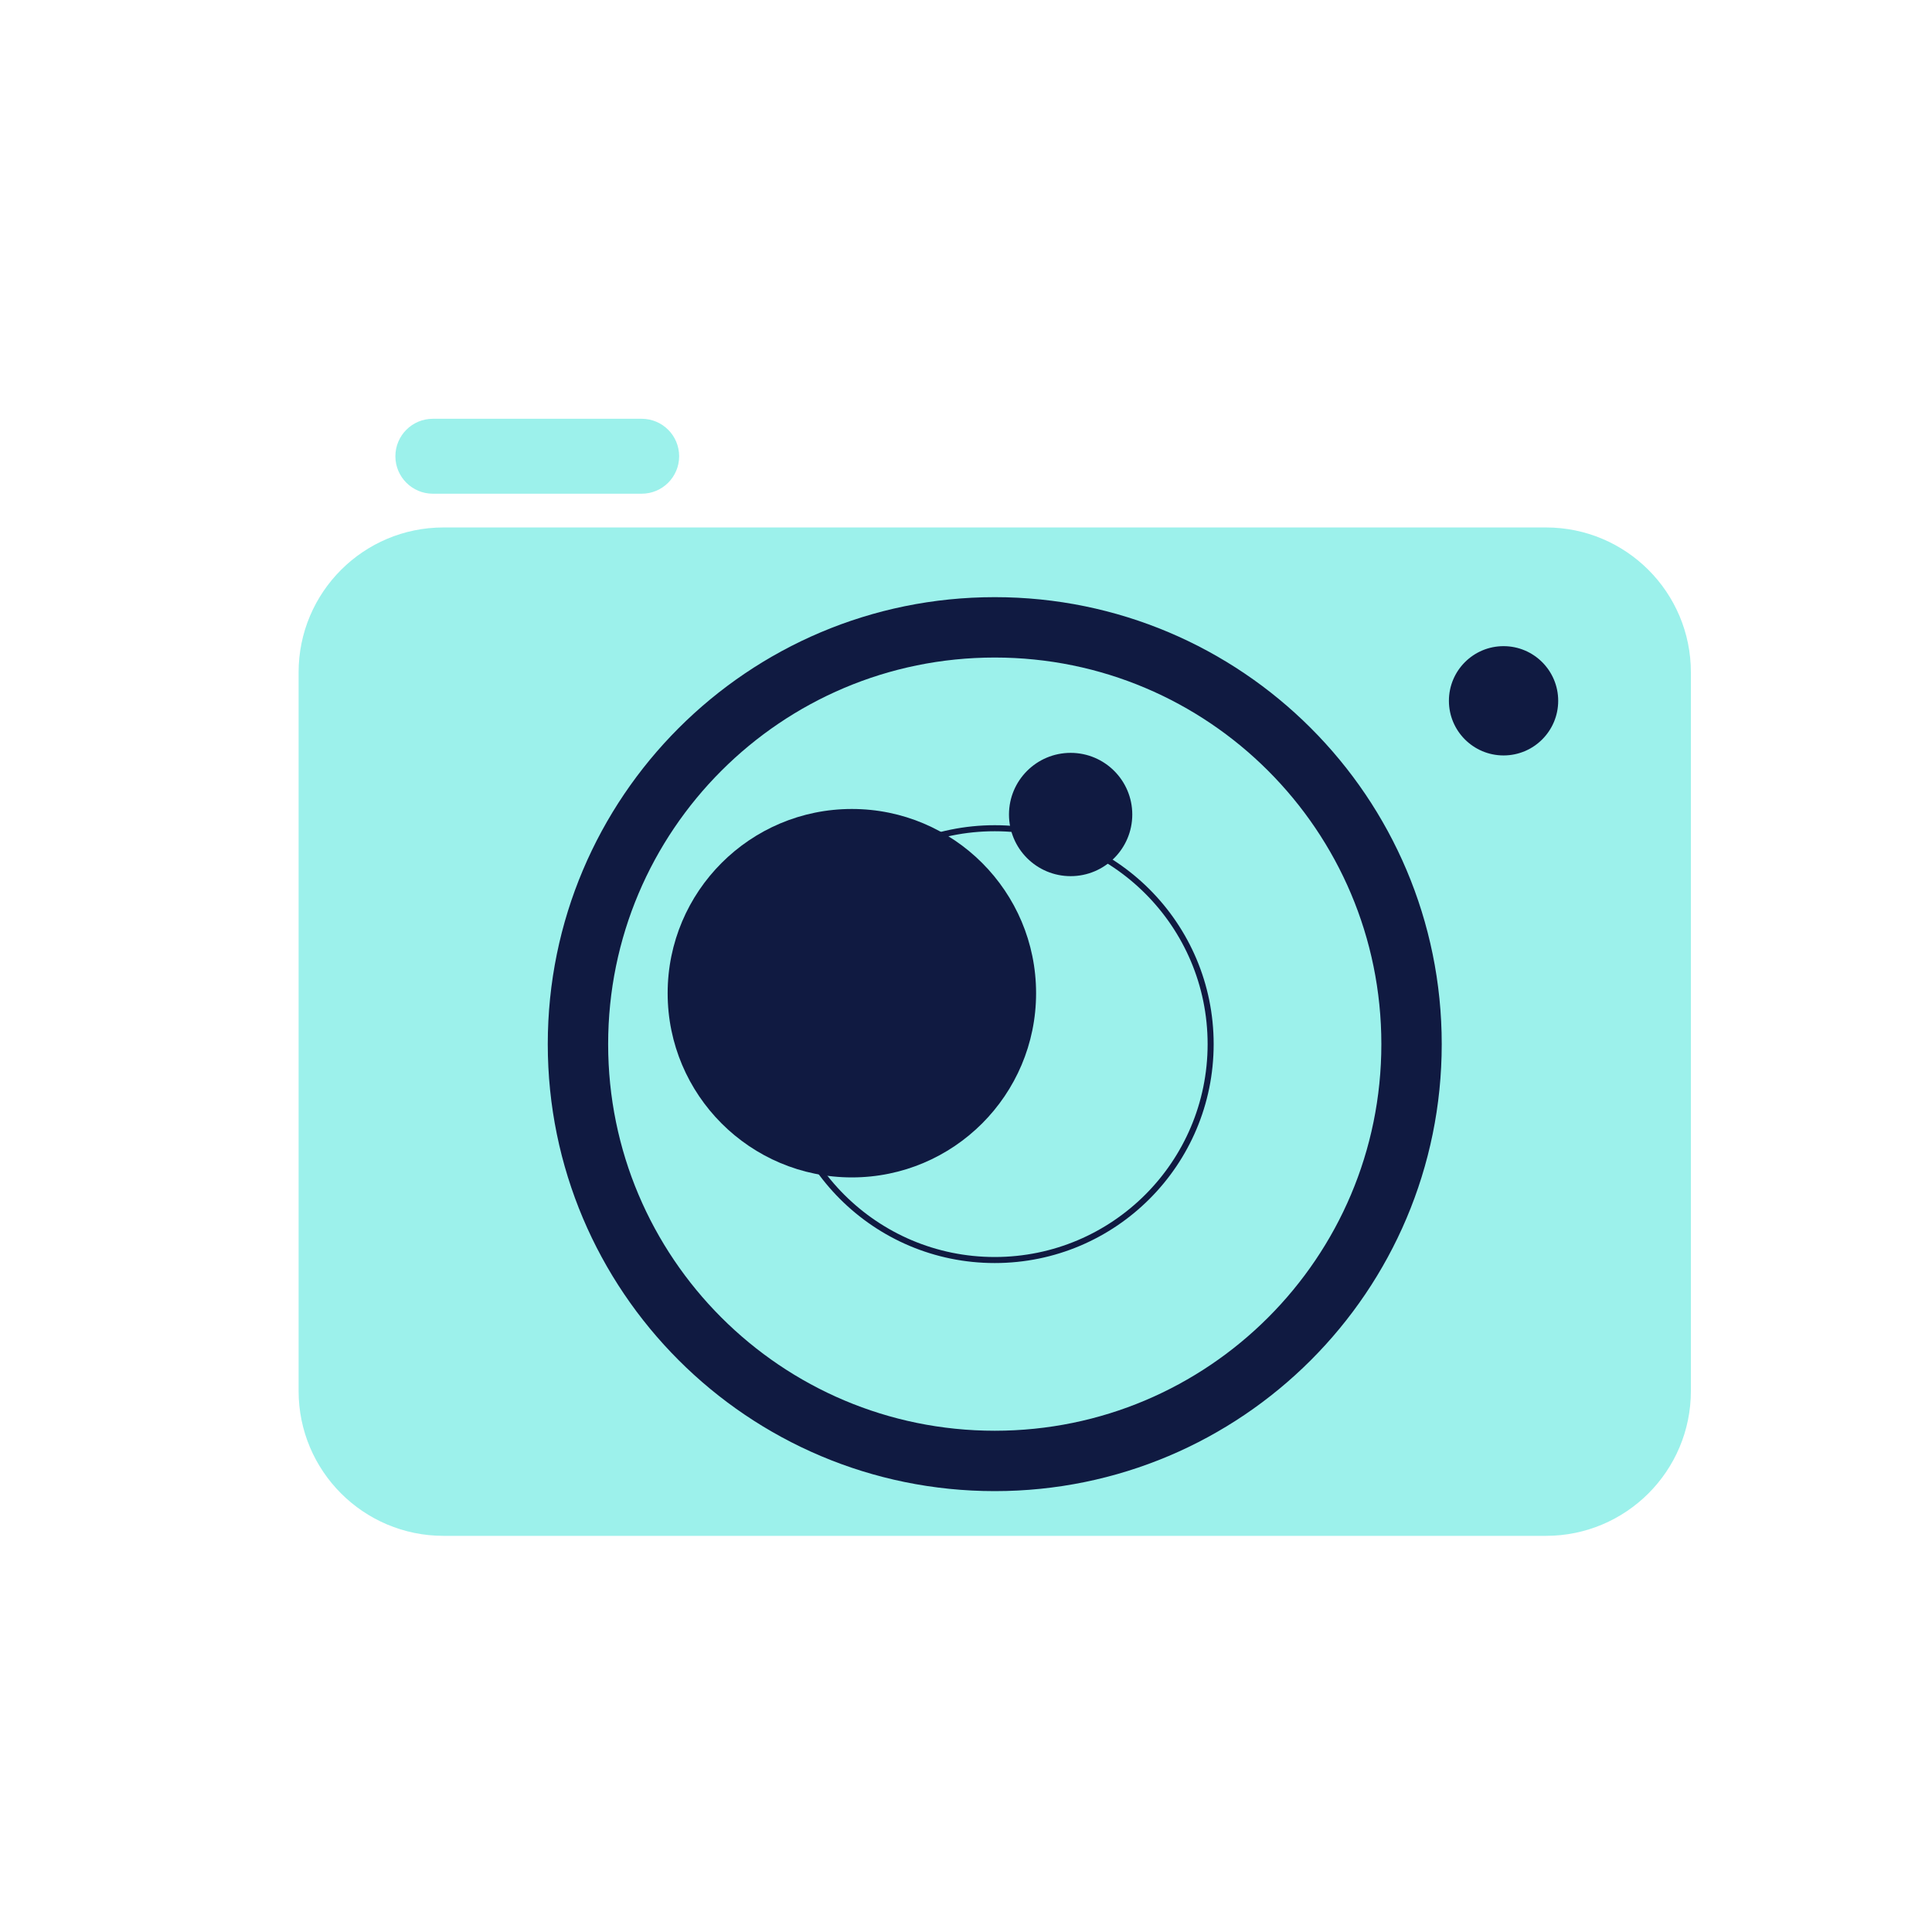
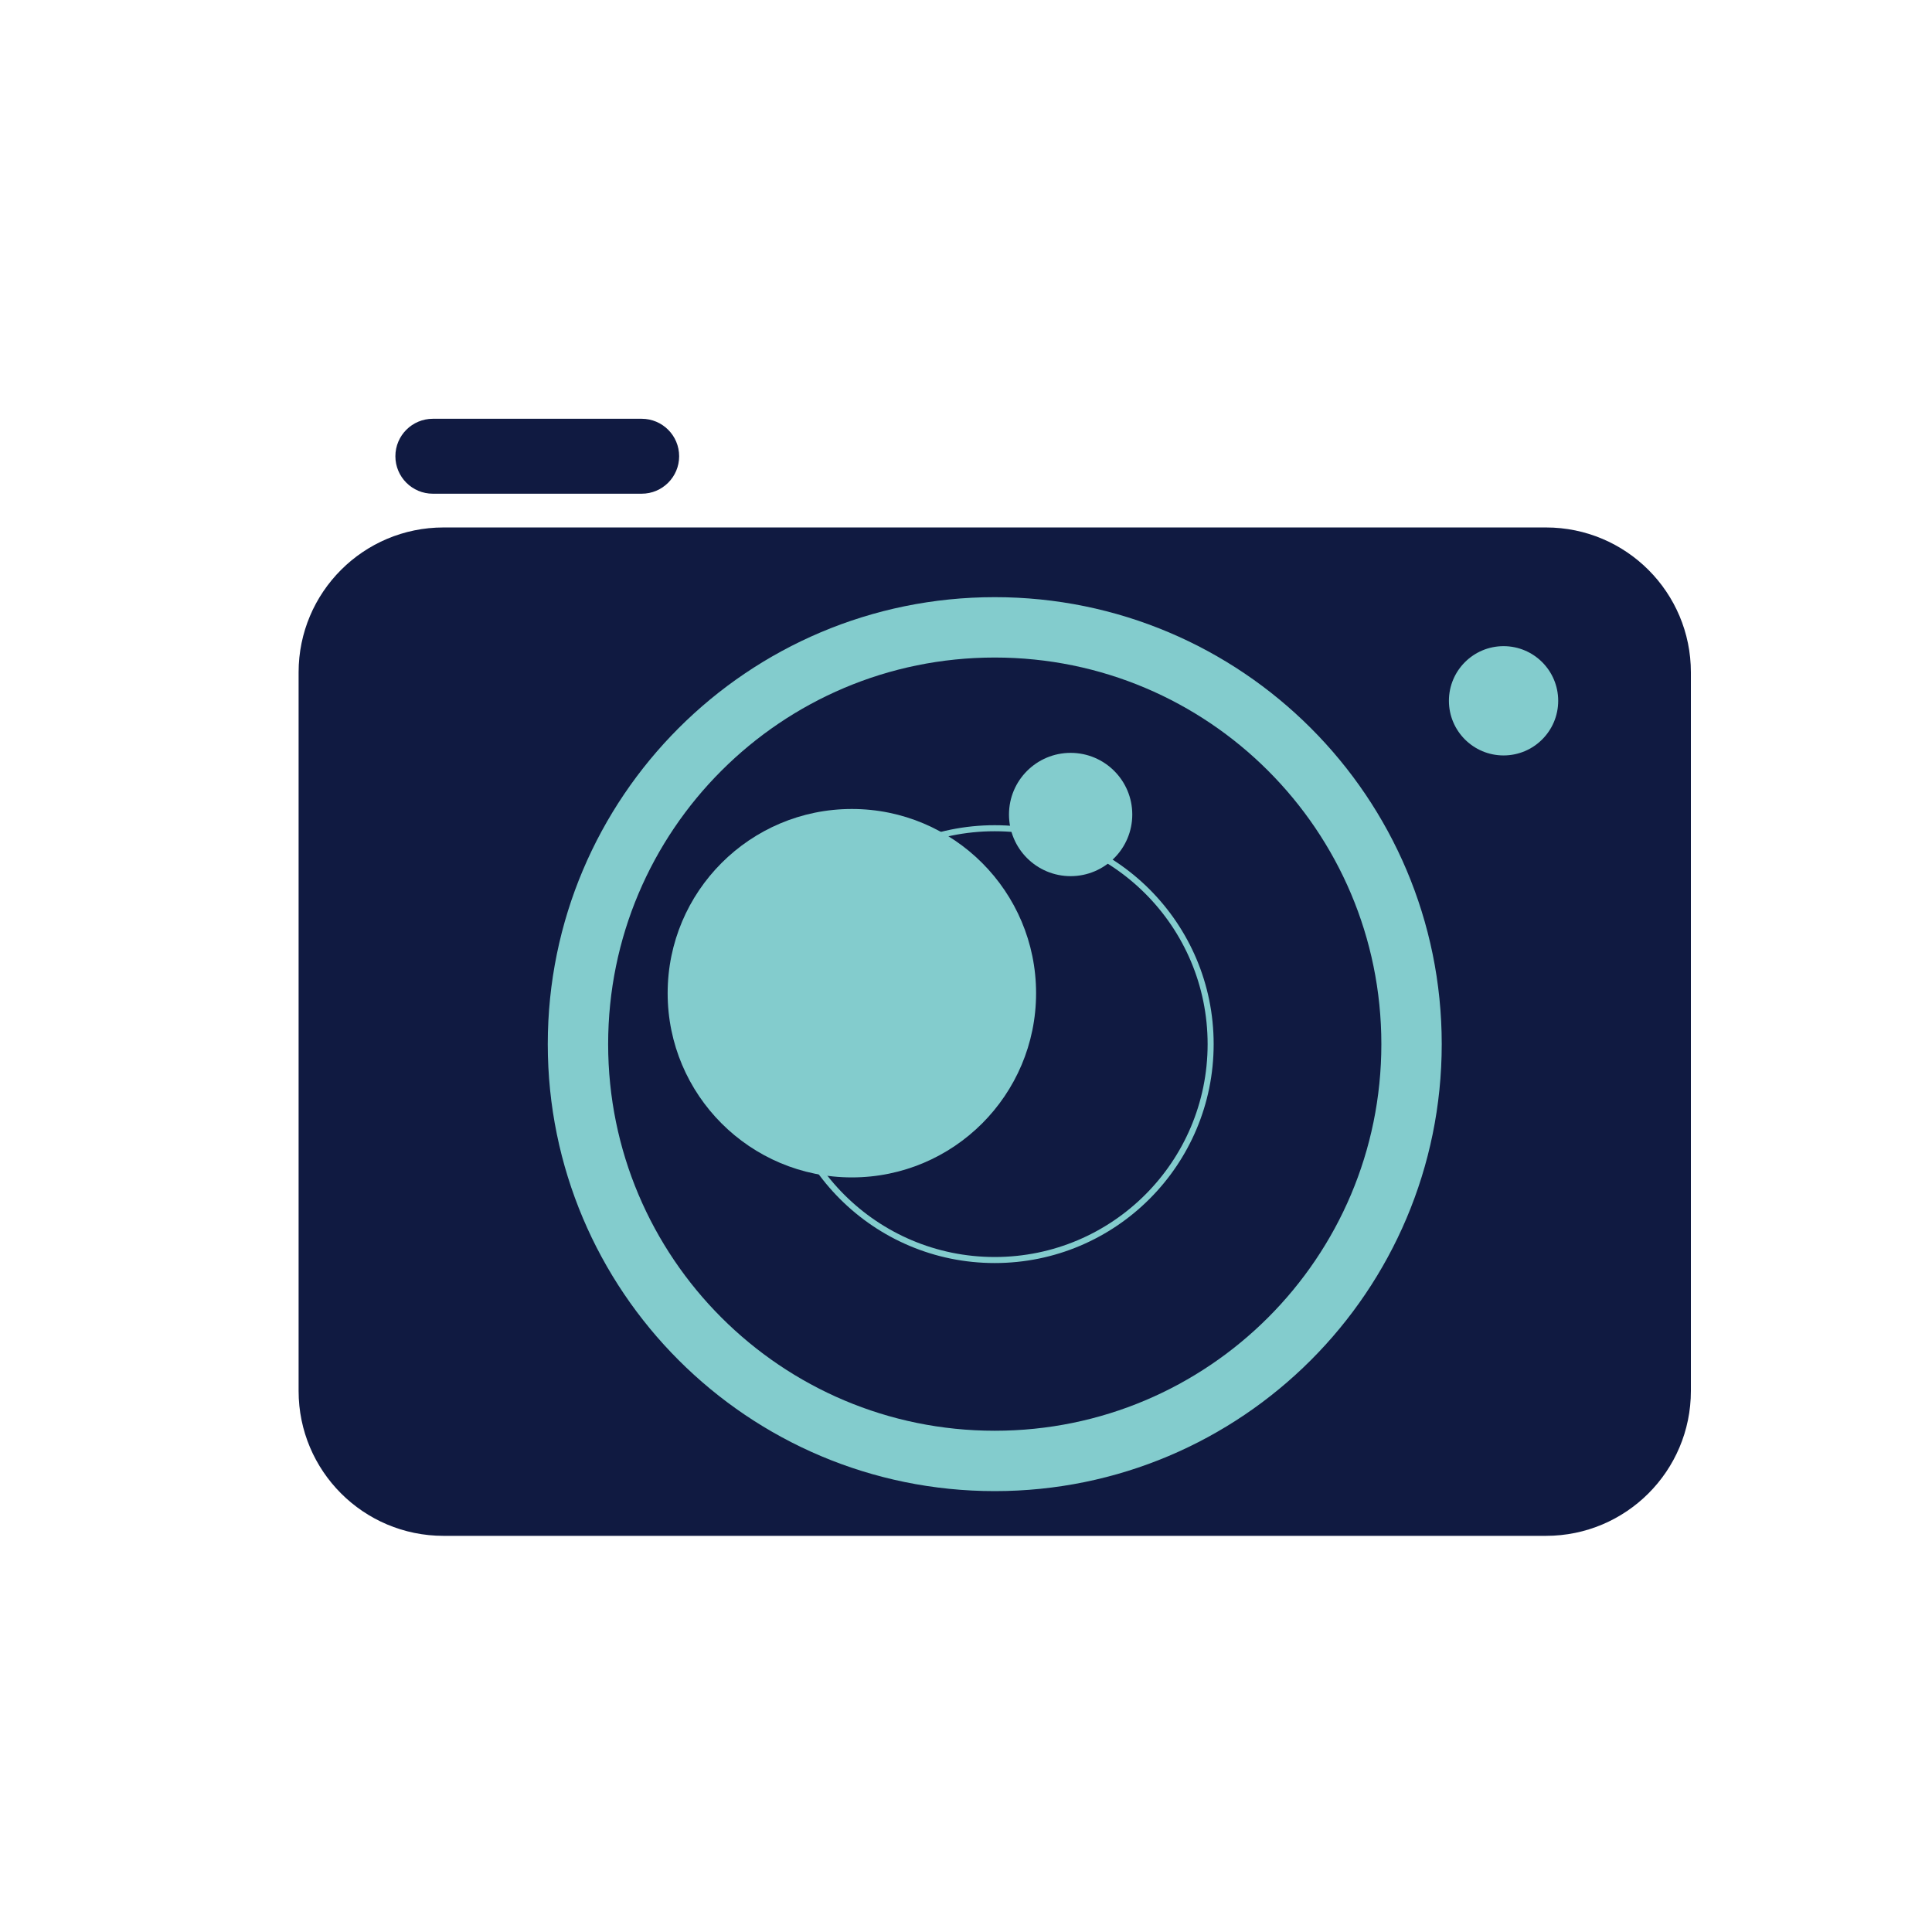
<svg xmlns="http://www.w3.org/2000/svg" width="160" height="160" viewBox="0 0 160 160">
  <defs>
-     <style>.a,.b,.c{fill:#9cf1eb;}.b,.c{stroke:#101a41;stroke-miterlimit:10;}.b{stroke-width:5px;}.c{stroke-width:0.5px;}.d{fill:#101a41;}.e{fill:none;}</style>
+     <style>.a,.b,.c{fill:#101a41;}.b,.c{stroke:#83cccd;stroke-miterlimit:10;}.b{stroke-width:5px;}.c{stroke-width:0.5px;}.d{fill:#83cccd;}.e{fill:none;}</style>
  </defs>
  <rect class="a" width="115.303" height="83.51" rx="12" transform="translate(24.729 43.682)" />
  <circle class="a" cx="38.477" cy="38.477" r="38.477" transform="translate(43.903 47.993)" />
  <circle class="b" cx="34.517" cy="34.517" r="34.517" transform="translate(47.864 51.954)" />
  <circle class="c" cx="17.88" cy="17.88" r="17.88" transform="translate(64.5 68.59)" />
  <circle class="d" cx="15.256" cy="15.256" r="15.256" transform="translate(55.292 66.996)" />
  <circle class="d" cx="5.105" cy="5.105" r="5.105" transform="translate(83.56 62.349)" />
  <rect class="a" width="23.5" height="6.206" rx="3.103" transform="translate(32.744 34.681)" />
  <circle class="d" cx="4.525" cy="4.525" r="4.525" transform="translate(119.993 53.512)" />
  <rect class="e" width="160" height="160" />
</svg>
